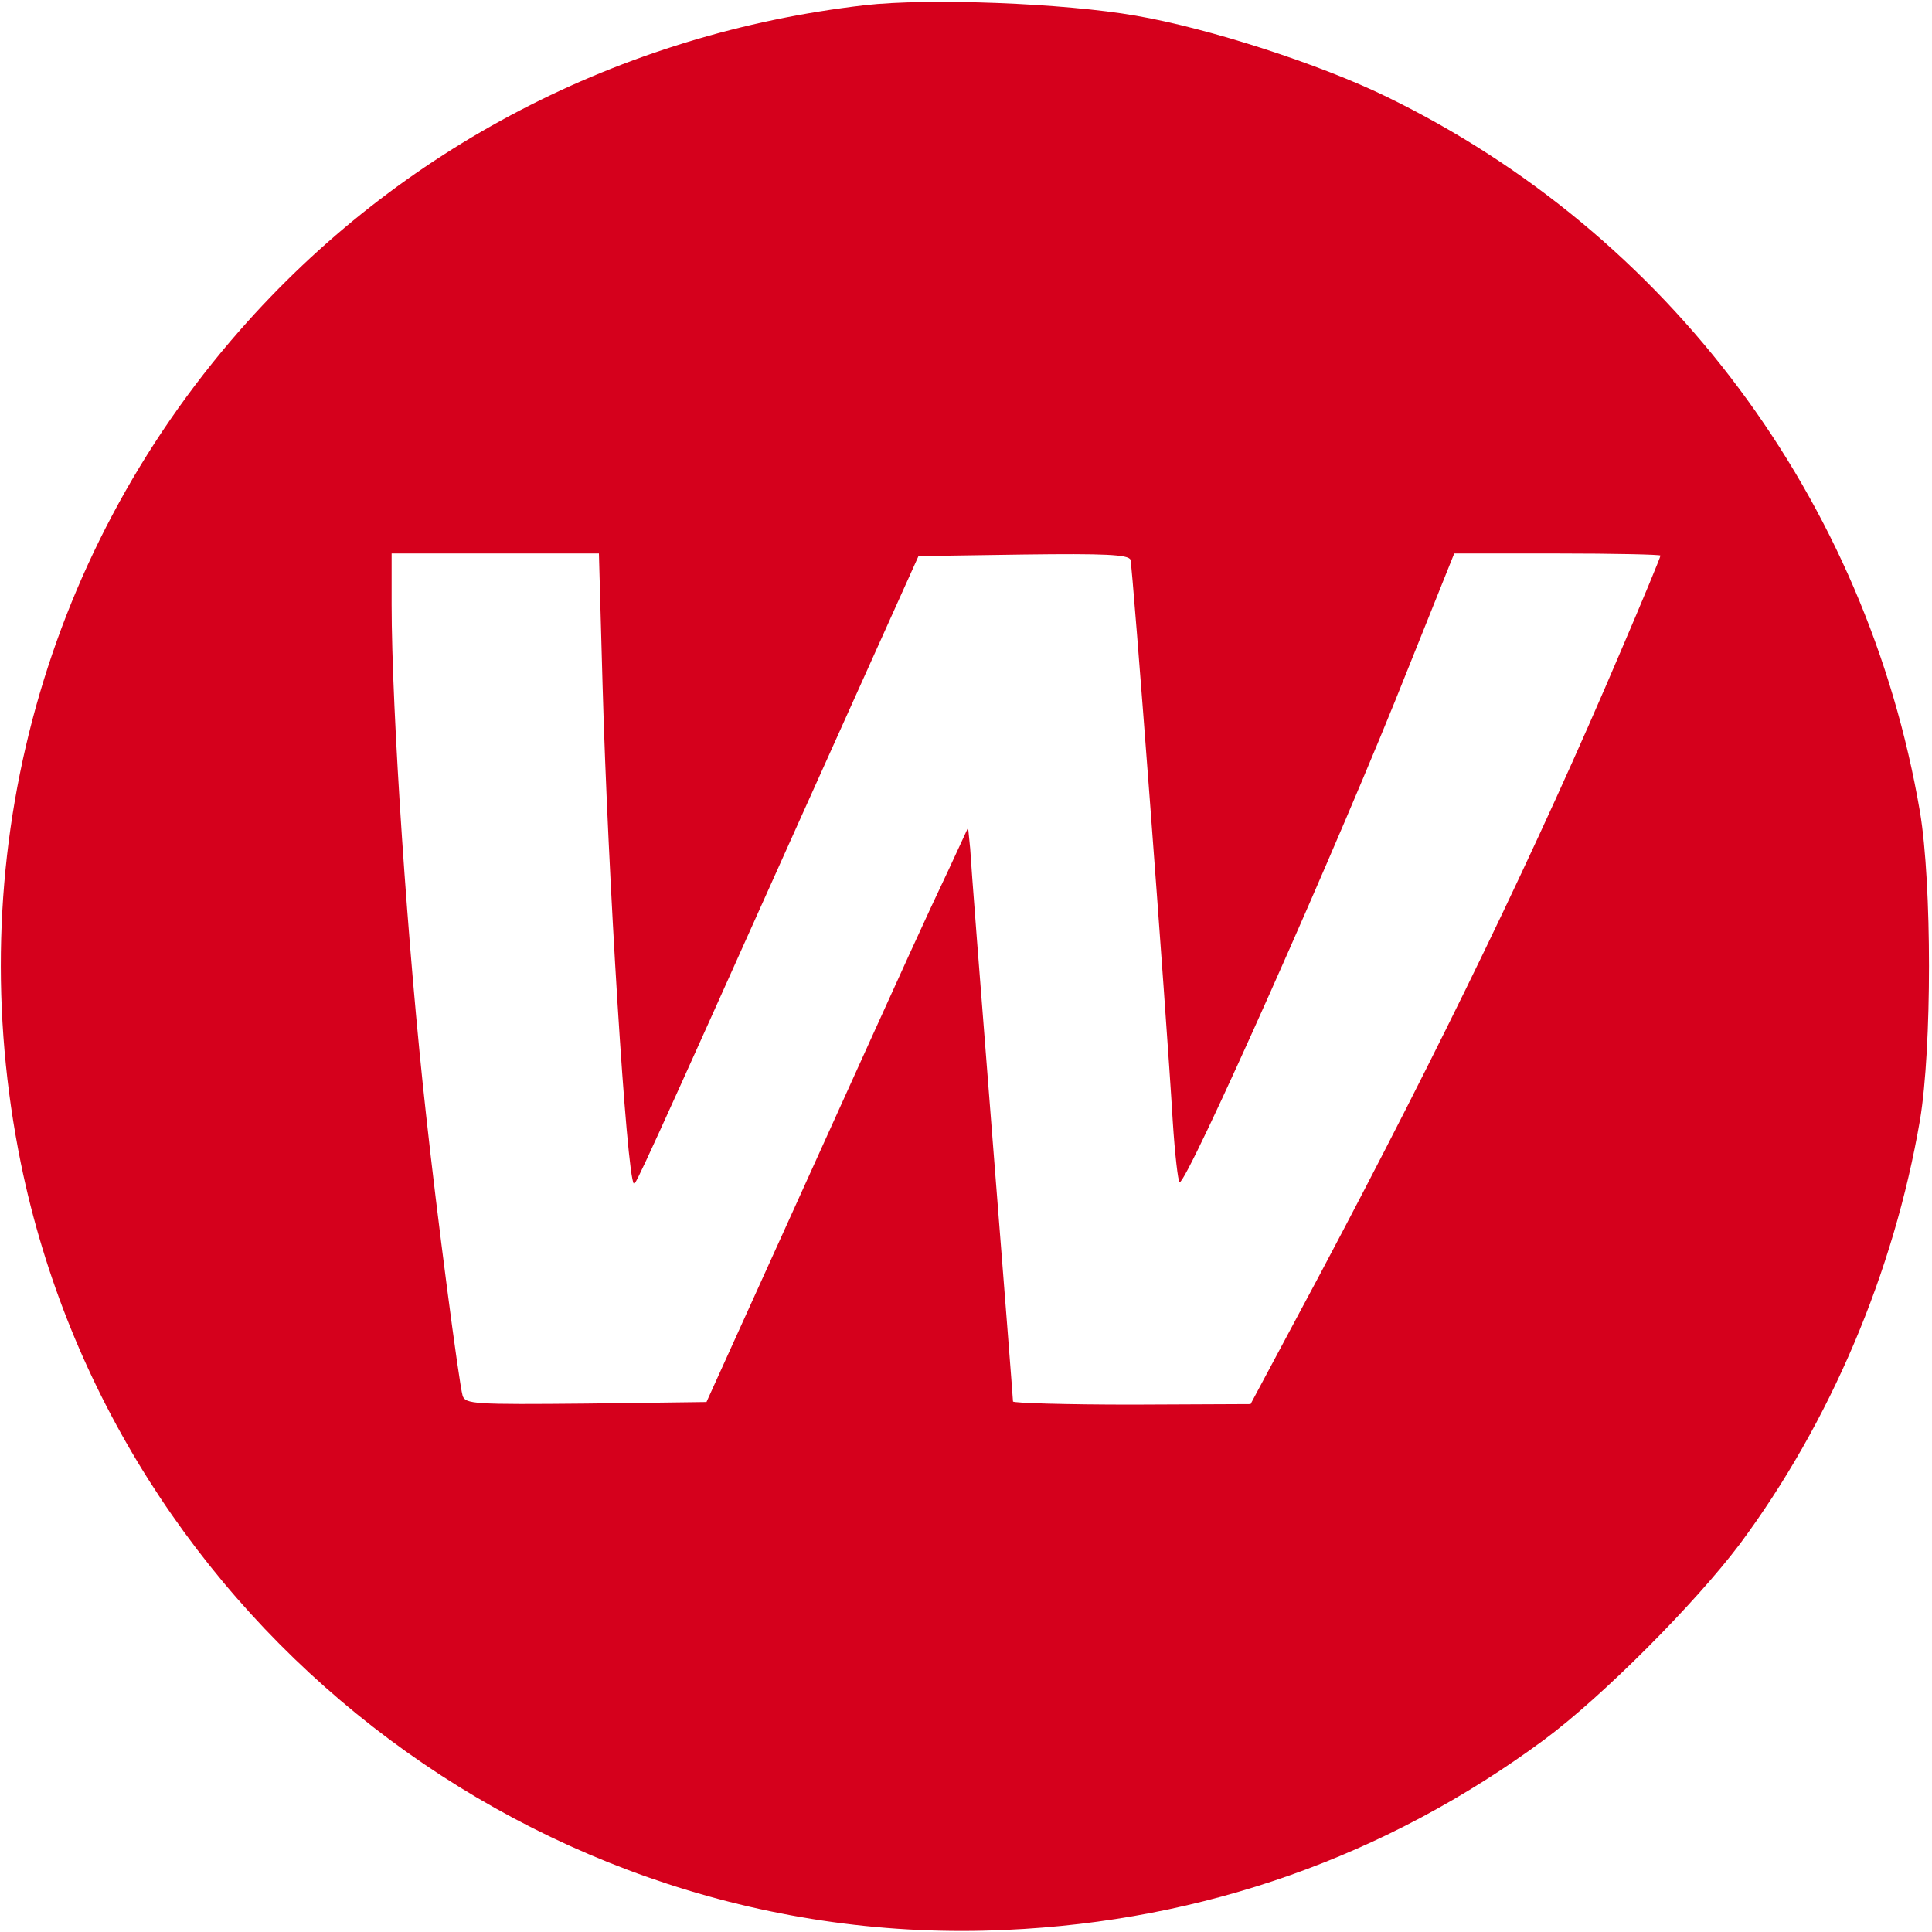
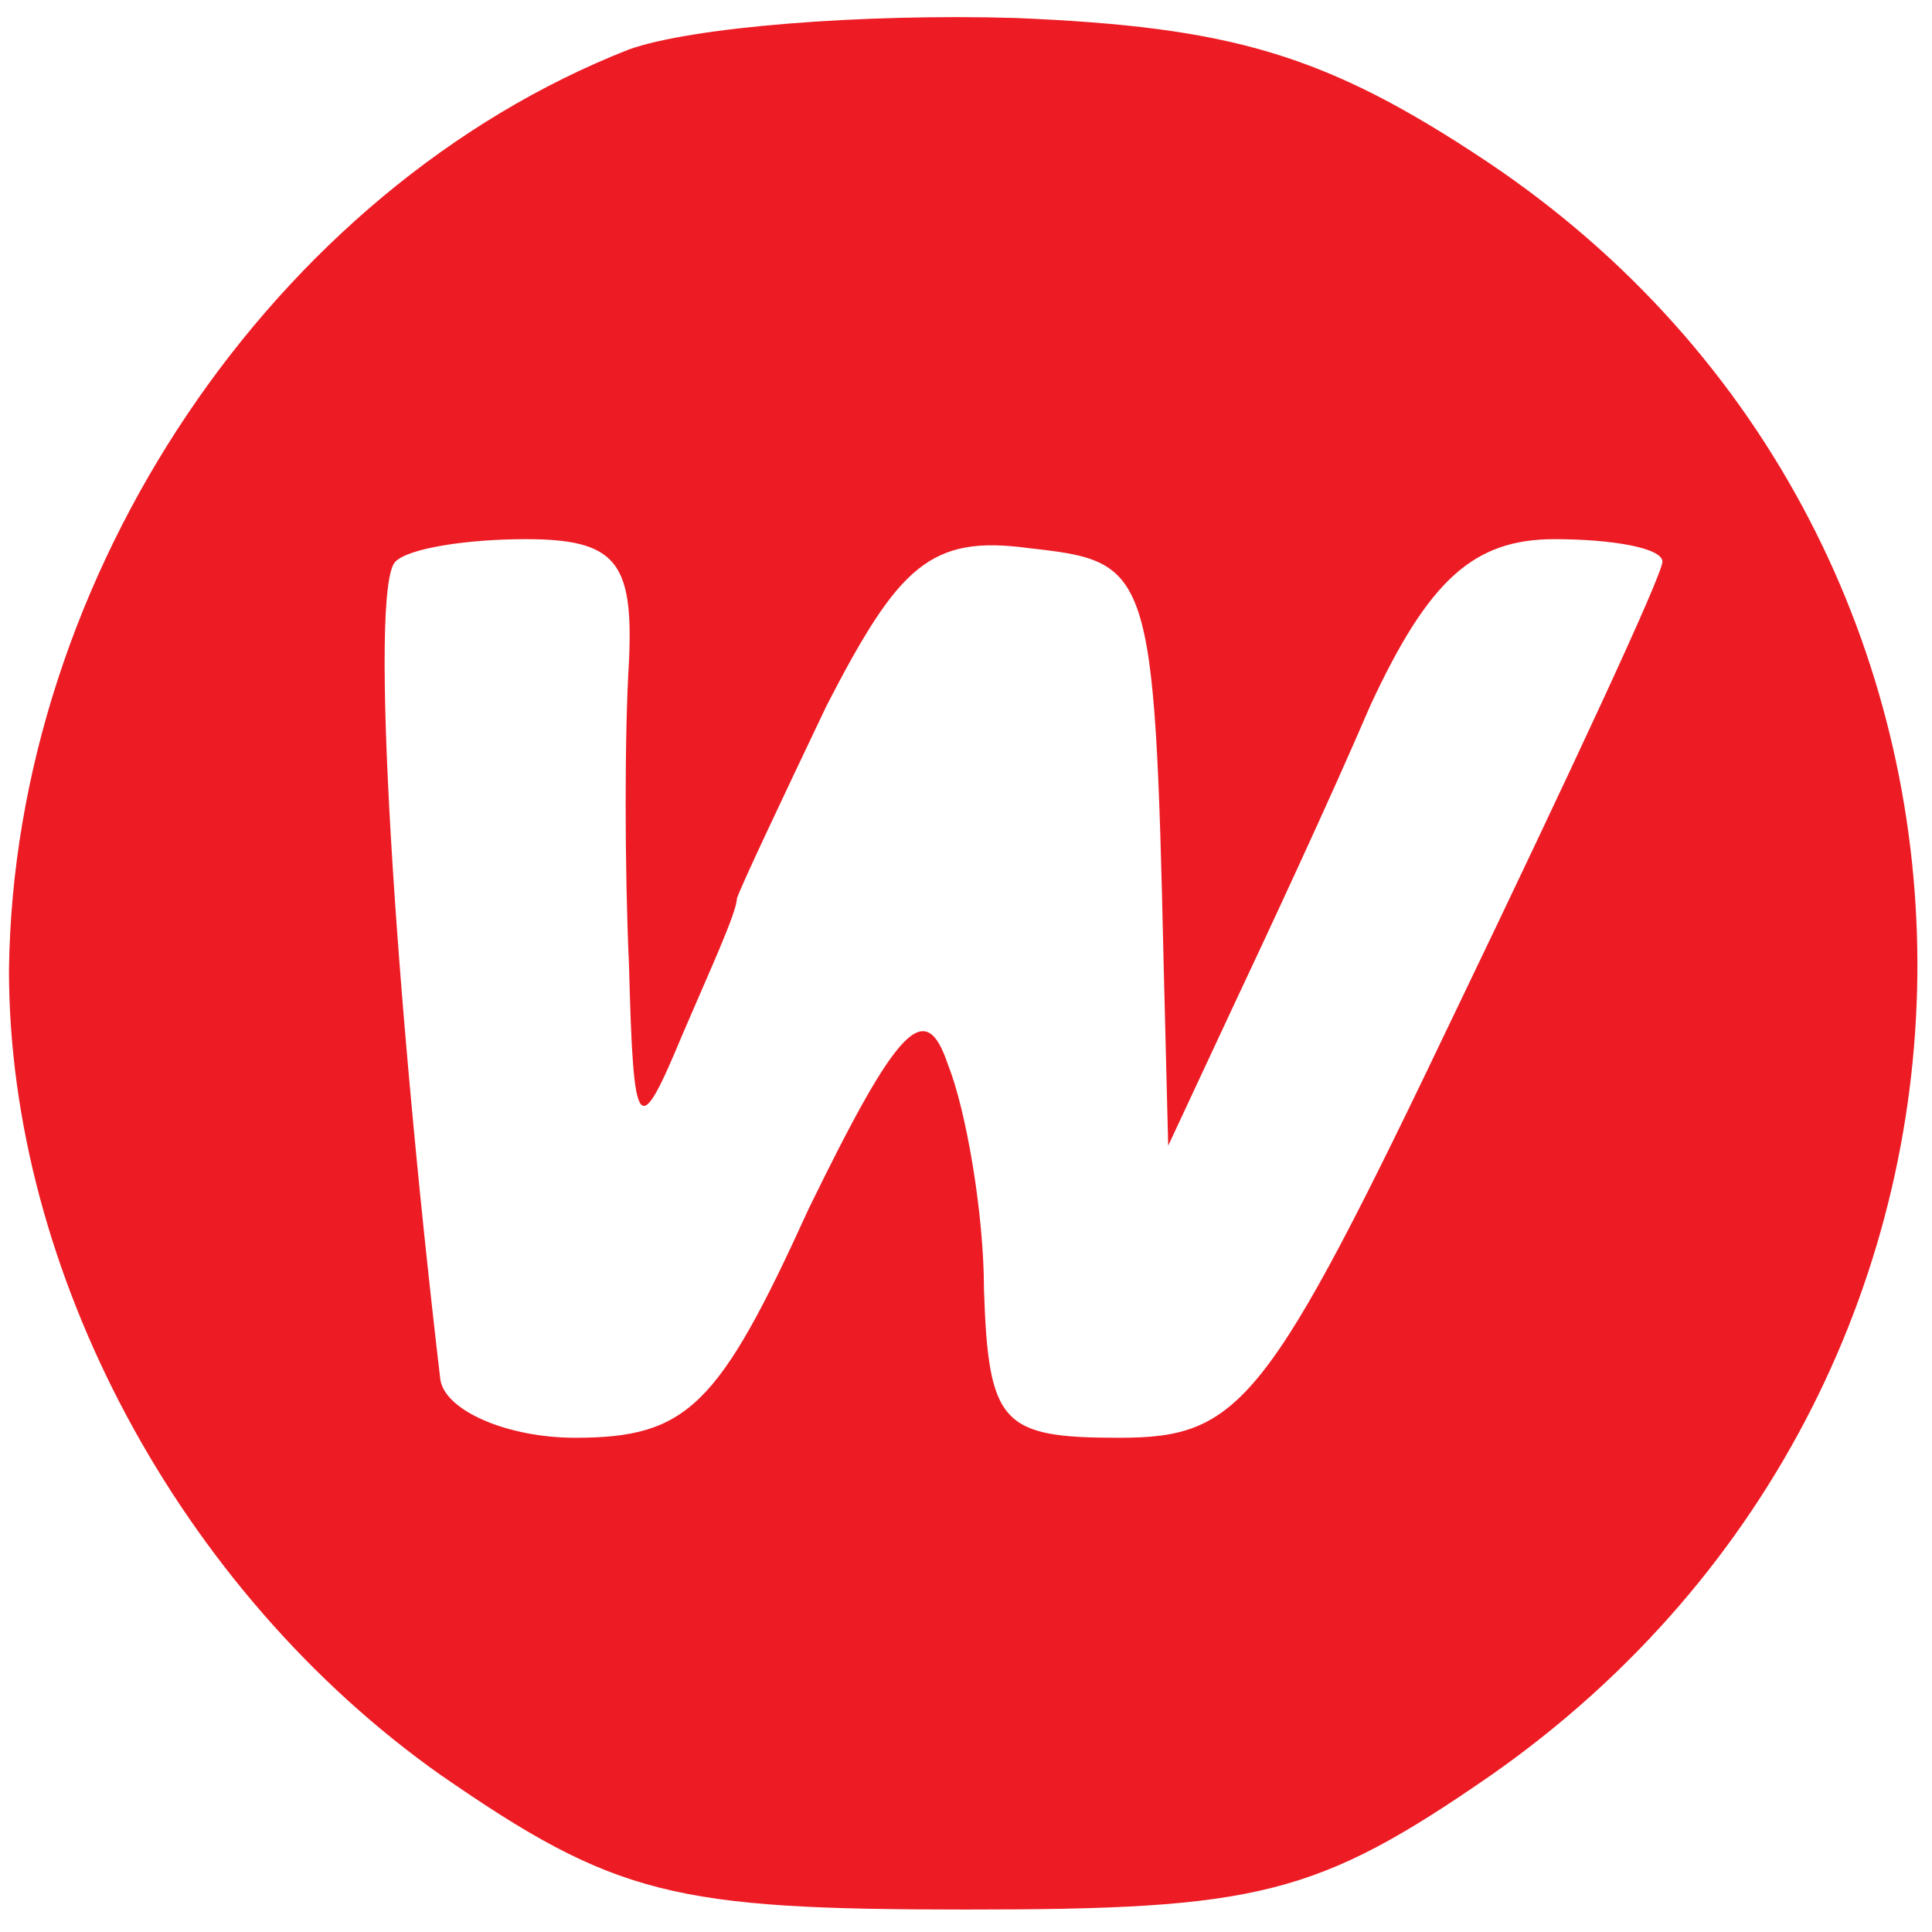
- <svg xmlns="http://www.w3.org/2000/svg" version="1.0" width="60px" height="60px" viewBox="0 0 370 370" preserveAspectRatio="xMidYMid meet">
-   <g transform="translate(0,370) scale(0.1,-0.1)" fill="#d5001c" stroke="none">
-     <path d="M1656 3690 c-468 -54 -891 -274 -1197 -623 -383 -437 -536 -1020 -419 -1595 180 -879 990 -1510 1886 -1468 380 17 729 141 1031 364 112 83 289 261 375 375 173 233 295 520 345 812 23 138 23 452 0 590 -102 598 -481 1107 -1022 1370 -127 62 -340 131 -480 155 -137 24 -397 34 -519 20z m-502 -1302 c10 -360 46 -942 60 -955 3 -3 19 31 320 702 l225 500 201 3 c155 2 201 0 205 -10 4 -13 68 -858 81 -1076 4 -62 10 -114 13 -116 12 -8 307 653 439 987 l87 217 197 0 c109 0 198 -2 198 -4 0 -3 -34 -85 -76 -183 -159 -374 -345 -758 -577 -1195 l-132 -247 -227 -1 c-126 0 -228 3 -228 6 0 4 -18 234 -40 513 -22 278 -41 524 -42 546 l-4 40 -37 -80 c-51 -108 -61 -130 -276 -605 l-188 -415 -231 -3 c-213 -2 -231 -1 -236 15 -7 23 -50 353 -70 538 -35 314 -66 774 -66 978 l0 97 199 0 198 0 7 -252z" />
+ <svg xmlns="http://www.w3.org/2000/svg" version="1.0" width="43pt" height="43pt" viewBox="0 0 43 43" preserveAspectRatio="xMidYMid meet">
+   <g transform="translate(0,43) scale(0.1,-0.1)" fill="#ed1c24" stroke="none">
+     <path d="M140 419 c-79 -31 -137 -117 -138 -205 0 -67 38 -138 96 -179 39 -27 52 -30 117 -30 65 0 78 3 117 30 127 89 126 274 -1 359 -36 24 -57 30 -105 32 -34 1 -72 -2 -86 -7z m0 -136 c-1 -16 -1 -46 0 -68 1 -38 2 -39 12 -15 6 14 12 27 12 30 1 3 10 22 20 43 16 31 23 38 45 35 27 -3 28 -4 30 -93 l1 -40 14 30 c8 17 22 47 31 68 13 28 23 37 41 37 13 0 24 -2 24 -5 0 -3 -21 -48 -46 -100 -42 -88 -48 -95 -75 -95 -26 0 -29 3 -30 33 0 17 -4 40 -8 50 -5 15 -11 9 -31 -32 -20 -44 -27 -51 -52 -51 -15 0 -29 6 -30 13 -10 85 -16 176 -10 182 3 3 16 5 29 5 20 0 24 -5 23 -27z" />
  </g>
</svg>
